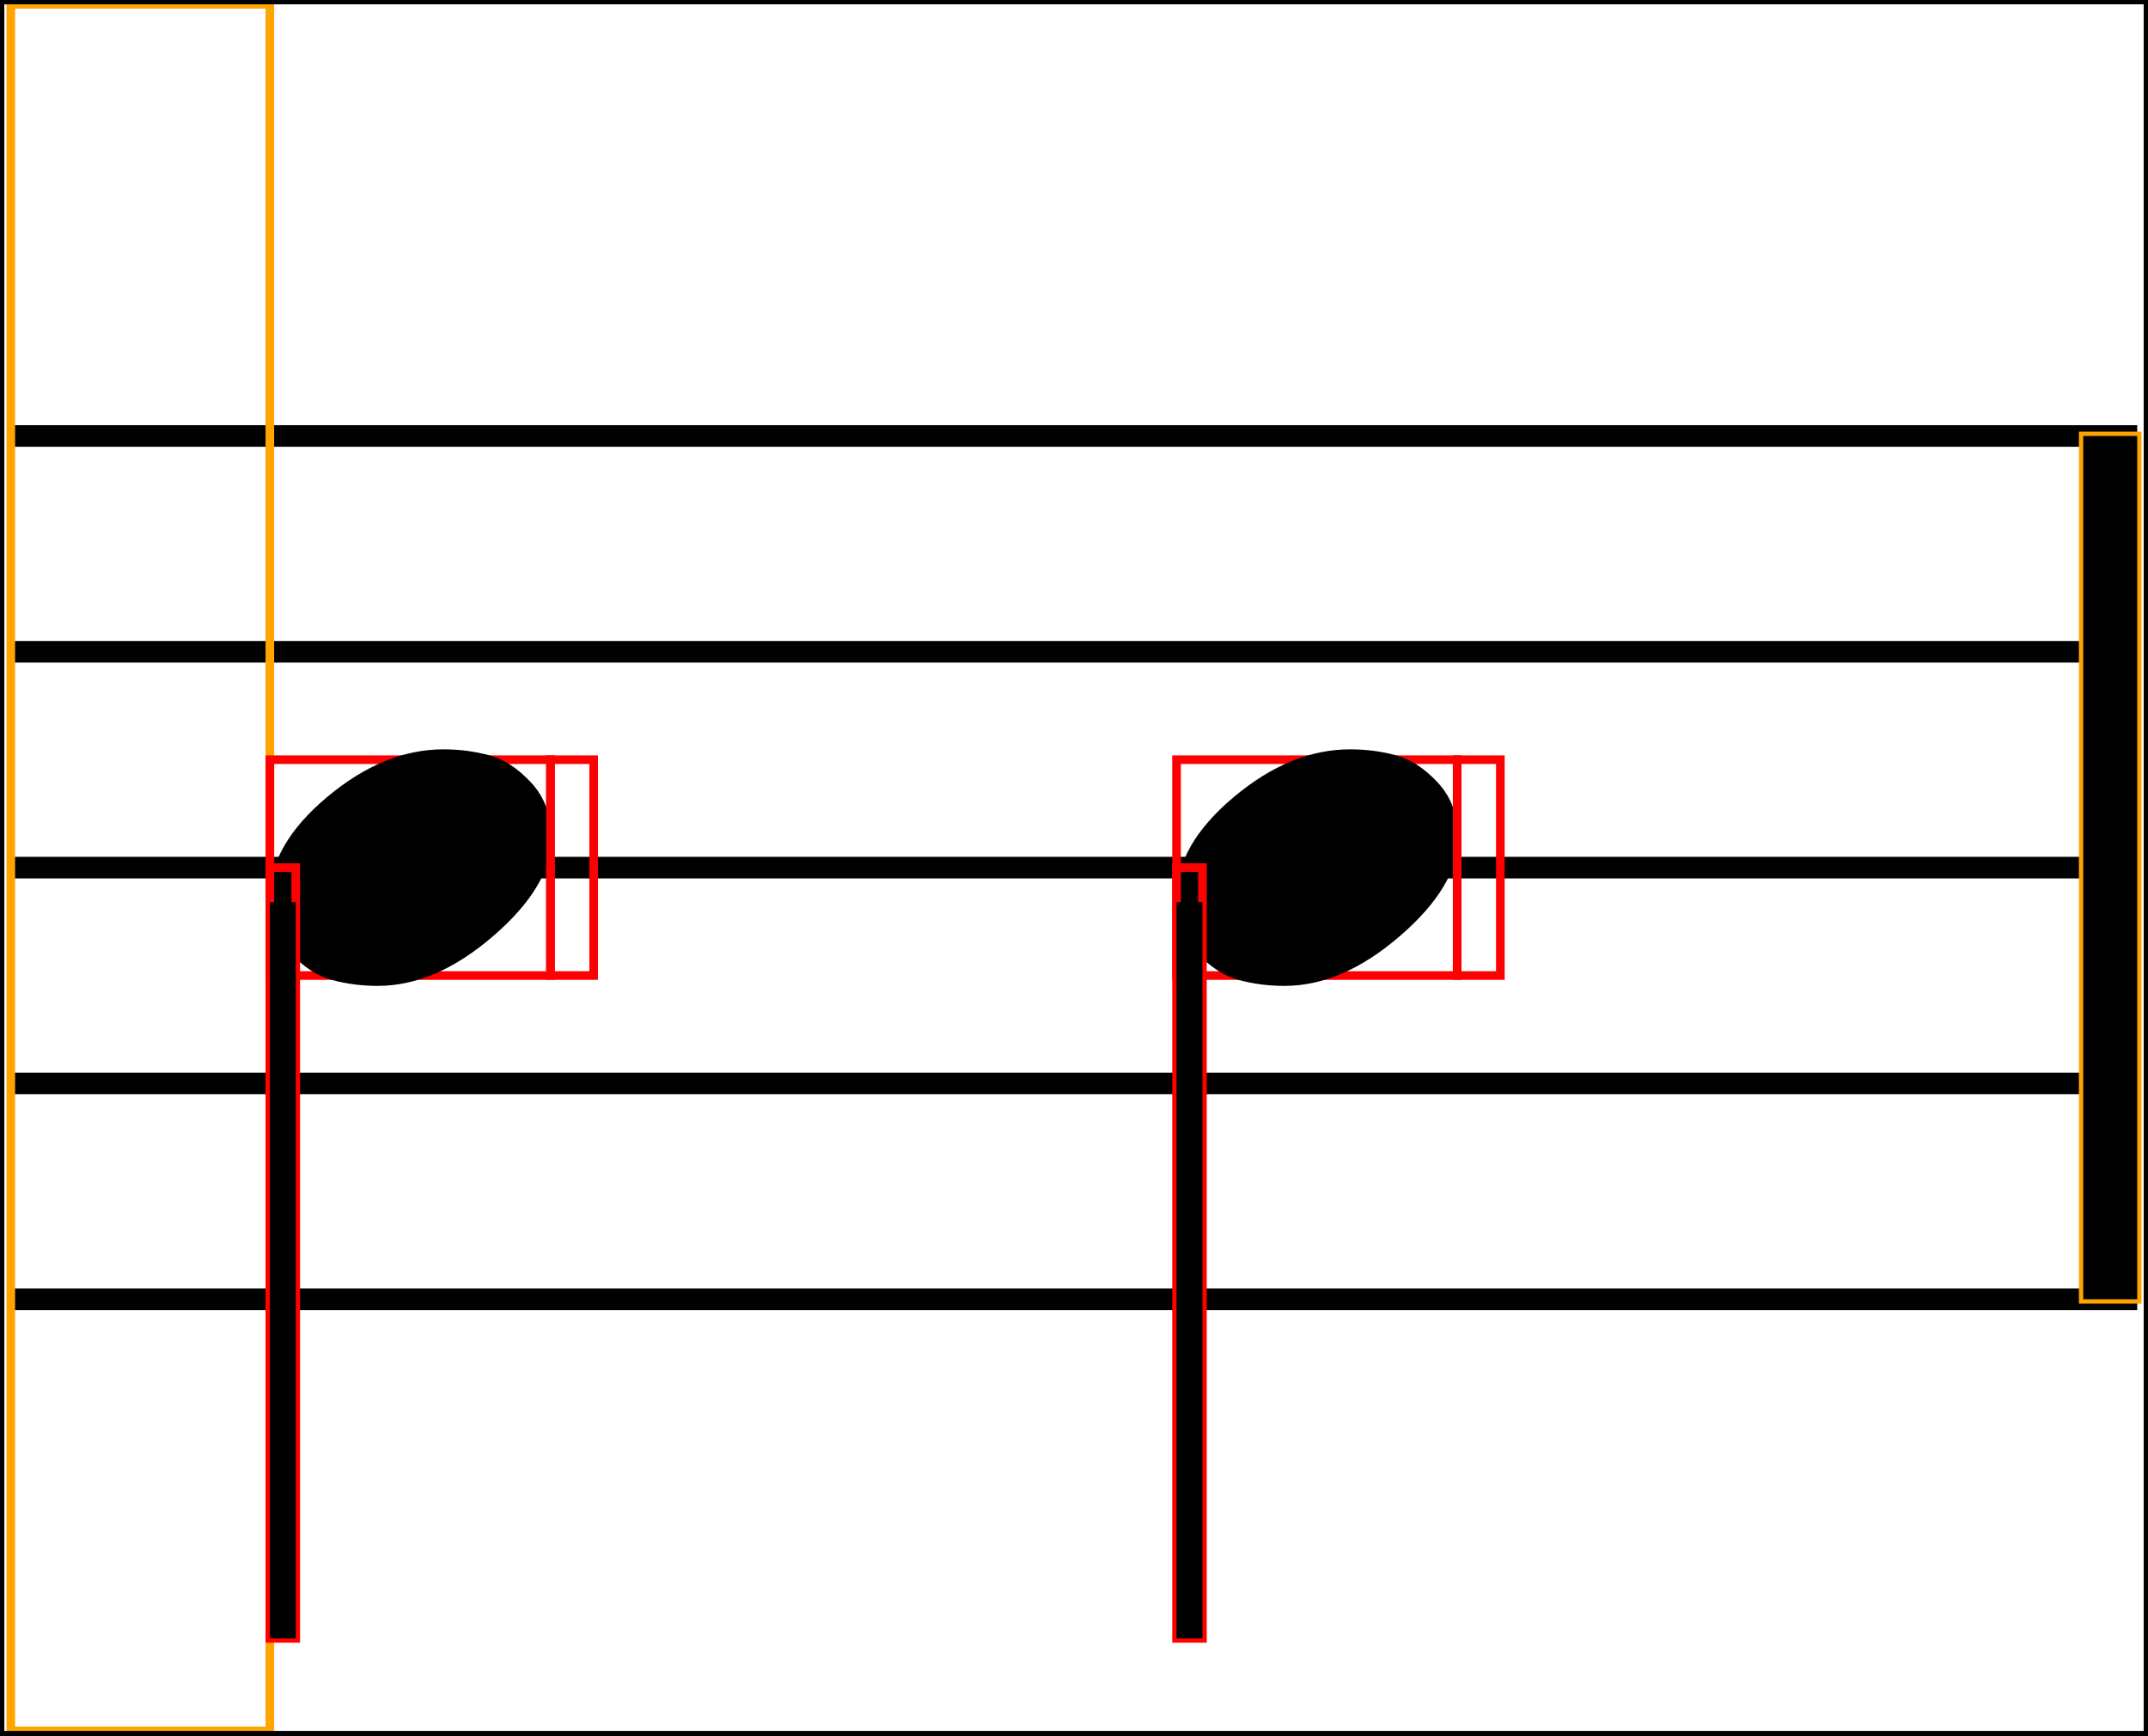
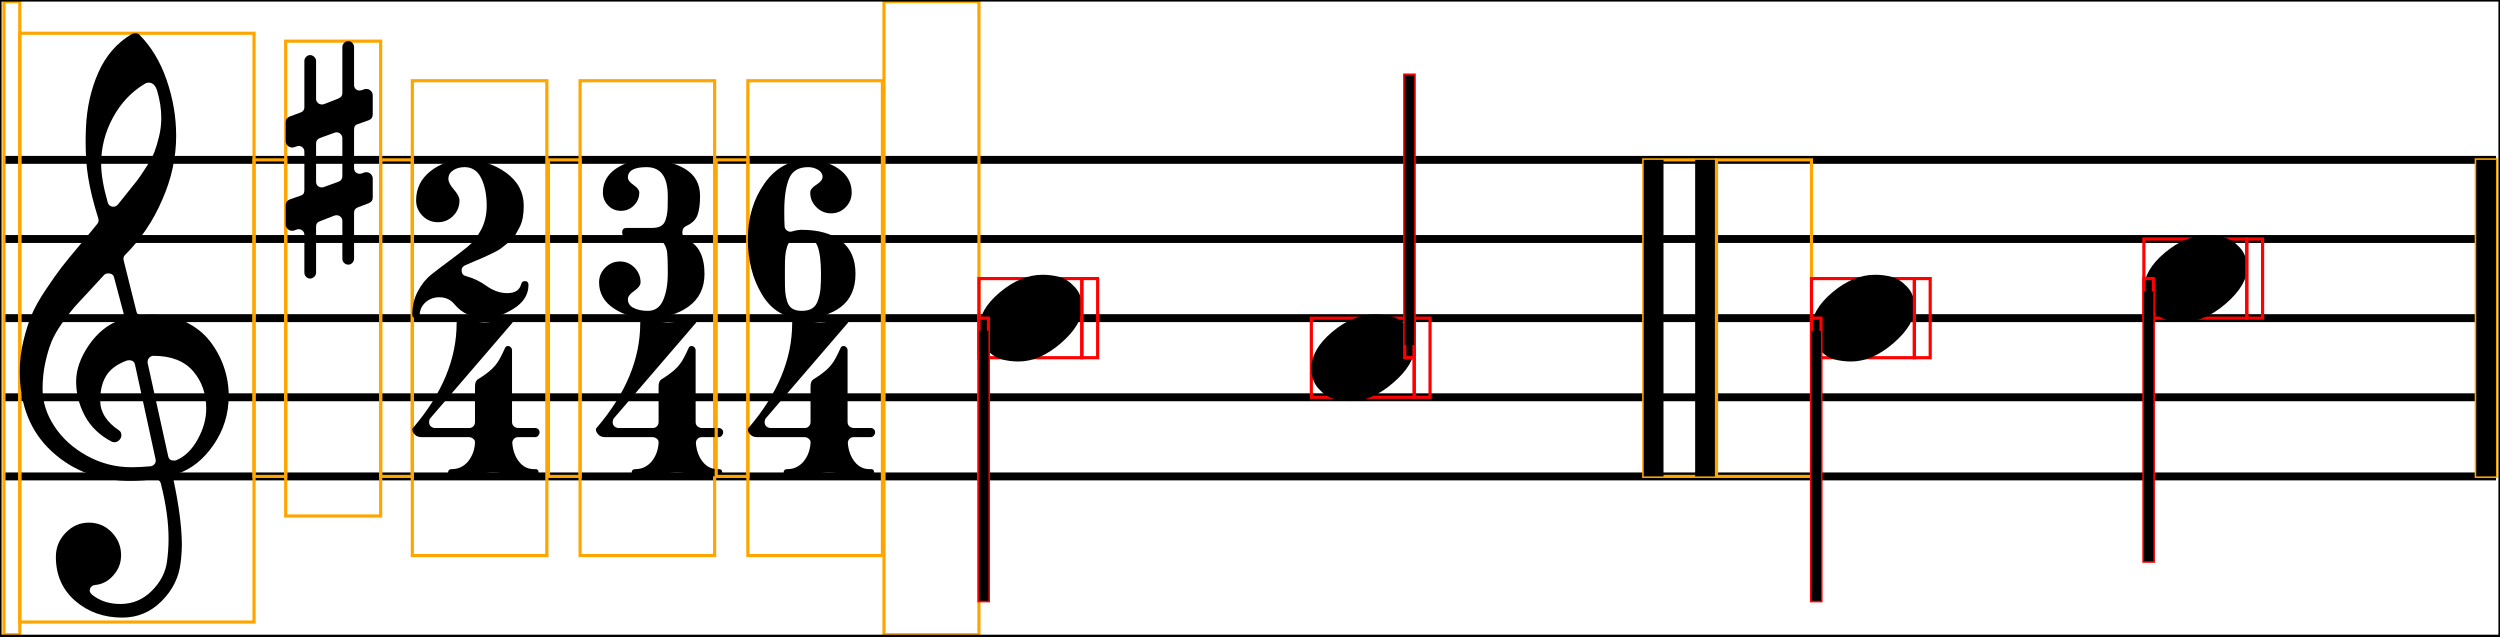
- <svg xmlns="http://www.w3.org/2000/svg" viewBox="0 0 248.75 201">
-   <line x1="1.25" y1="50.5" x2="247.5" y2="50.5" stroke="black" stroke-width="2.5" />
-   <line x1="1.25" y1="75.5" x2="247.5" y2="75.5" stroke="black" stroke-width="2.5" />
-   <line x1="1.25" y1="100.5" x2="247.5" y2="100.5" stroke="black" stroke-width="2.5" />
-   <line x1="1.25" y1="125.5" x2="247.5" y2="125.5" stroke="black" stroke-width="2.5" />
-   <line x1="1.25" y1="150.5" x2="247.5" y2="150.5" stroke="black" stroke-width="2.5" />
-   <rect x="1.25" y="0.5" width="30" height="200" stroke="orange" stroke-width="1" fill="none" />
-   <rect x="31.25" y="88" width="32.5" height="25" stroke="red" stroke-width="1" fill="none" />
-   <path d="M 31.25 103.9 Q 31.25 97.9 37.85 92.35 Q 44.45 86.8 51.35 86.8 Q 54.15 86.8 56.7 87.5 Q 59.25 88.2 61.55 90.7 Q 63.85 93.2 63.85 97.1 Q 63.85 102.6 57.15 108.4 Q 50.45 114.2 43.75 114.2 Q 40.95 114.2 38.4 113.5 Q 35.85 112.8 33.55 110.3 Q 31.25 107.8 31.25 103.9 Z " fill="black" />
-   <rect x="63.75" y="88" width="5" height="25" stroke="red" stroke-width="1" fill="none" />
-   <rect x="31.25" y="100.5" width="3" height="89.286" stroke="red" stroke-width="1" fill="none" />
-   <rect x="136.25" y="88" width="32.5" height="25" stroke="red" stroke-width="1" fill="none" />
-   <path d="M 136.25 103.9 Q 136.25 97.9 142.85 92.35 Q 149.45 86.8 156.35 86.8 Q 159.15 86.8 161.7 87.5 Q 164.25 88.2 166.55 90.7 Q 168.85 93.2 168.85 97.1 Q 168.85 102.6 162.15 108.4 Q 155.45 114.2 148.75 114.2 Q 145.95 114.2 143.4 113.5 Q 140.85 112.8 138.55 110.3 Q 136.25 107.8 136.25 103.9 Z " fill="black" />
-   <rect x="168.75" y="88" width="5" height="25" stroke="red" stroke-width="1" fill="none" />
-   <rect x="136.25" y="100.5" width="3" height="89.286" stroke="red" stroke-width="1" fill="none" />
-   <rect x="241.25" y="50.5" width="6.25" height="100" stroke="orange" stroke-width="1" fill="none" />
-   <rect x="241.25" y="50.5" width="6.25" height="100" fill="black" />
-   <line x1="32.75" y1="104.5" x2="32.75" y2="189.786" stroke="black" stroke-width="3" />
-   <line x1="137.75" y1="104.5" x2="137.75" y2="189.786" stroke="black" stroke-width="3" />
-   <rect x="0" y="0" width="248.75" height="201" stroke="black" stroke-width="1" fill="none" />
+ <svg xmlns="http://www.w3.org/2000/svg" width="236.925rem" height="60.3rem" viewBox="0 0 789.75 201">
+   <line x1="1.25" y1="50.5" x2="788.5" y2="50.5" stroke="black" stroke-width="2.5" />
+   <line x1="1.25" y1="75.5" x2="788.5" y2="75.5" stroke="black" stroke-width="2.5" />
+   <line x1="1.25" y1="100.5" x2="788.5" y2="100.5" stroke="black" stroke-width="2.5" />
+   <line x1="1.25" y1="125.5" x2="788.5" y2="125.5" stroke="black" stroke-width="2.5" />
+   <line x1="1.25" y1="150.5" x2="788.5" y2="150.5" stroke="black" stroke-width="2.5" />
+   <rect x="1.25" y="0.5" width="5" height="200" stroke="orange" stroke-width="1" fill="none" />
+   <rect x="6.25" y="10.5" width="74" height="186" stroke="orange" stroke-width="1" fill="none" />
+   <path d="M 31.05 69 Q 28.75 61.7 27.85 56 Q 27.05 51.2 27.05 44.8 Q 27.05 42.6 27.15 40.4 Q 27.55 30.9 31.05 22.95 Q 34.55 15 41.55 10.8 Q 42.05 10.5 42.85 10.5 Q 43.55 10.5 44.05 11 Q 49.65 16.6 52.65 25.3 Q 55.65 34 55.65 42.9 Q 55.65 53.2 51.25 63.1 Q 47.05 73 39.45 80.6 Q 38.85 81.2 39.05 82.2 L 43.05 98.2 Q 43.35 99.8 45.05 99.6 Q 46.65 99.4 48.15 99.4 Q 53.95 99.4 58.65 101.7 Q 63.35 104 66.25 107.7 Q 69.15 111.4 70.7 115.85 Q 72.25 120.3 72.25 125 Q 72.25 133.6 67.45 140.55 Q 62.65 147.5 55.95 149.7 Q 54.55 150.2 54.85 151.8 Q 57.35 163.6 57.45 171.7 Q 57.45 174.8 57.05 177.8 Q 56.25 184.7 51.05 189.9 Q 45.85 195.1 38.65 195.1 Q 29.85 195.1 23.75 189.8 Q 17.65 184.5 17.65 175.9 Q 17.65 171.5 20.75 168.3 Q 23.85 165.1 28.05 165.1 Q 32.35 165.1 35.3 168.15 Q 38.25 171.2 38.25 175.4 Q 38.25 179 35.85 181.7 Q 33.45 184.5 30.05 184.8 Q 28.85 184.9 28.45 186 Q 28.05 187.1 29.25 188 Q 32.85 190.8 38.05 190.8 Q 43.75 190.8 47.9 186.7 Q 52.05 182.6 52.75 177.4 Q 53.25 173.8 53.25 170.2 Q 53.25 162.4 50.85 152.9 Q 50.45 151.2 48.65 151.4 Q 44.65 151.9 41.25 151.9 Q 26.45 151.9 16.35 142.6 Q 6.25 133.3 6.25 117.3 Q 6.25 112.4 7.4 107.65 Q 8.55 102.9 10 99.45 Q 11.45 96 14.5 91.45 Q 17.55 86.9 19.4 84.5 Q 21.25 82.1 25.25 77.35 Q 29.25 72.6 30.75 70.7 Q 31.35 70 31.05 69 Z M 46.65 114.7 L 53.15 144.2 Q 53.45 145.5 54.95 145.5 Q 55.35 145.5 55.65 145.4 Q 59.75 143.7 62.45 138.8 Q 65.15 133.9 65.15 129.1 Q 65.15 122.1 61.05 117.3 Q 56.85 112.4 48.45 112.4 Q 47.75 112.4 47.2 112.95 Q 46.65 113.5 46.65 114.2 Q 46.55 114.5 46.65 114.7 Z M 32.85 86.9 Q 31.25 88.7 28.1 92.05 Q 24.95 95.4 23.4 97.15 Q 21.85 98.9 19.6 102.1 Q 17.35 105.3 16.25 108 Q 15.15 110.7 14.3 114.6 Q 13.45 118.5 13.45 122.9 Q 13.45 129 17.2 134.7 Q 20.95 140.4 27.5 144 Q 34.05 147.6 41.55 147.6 Q 44.25 147.6 47.55 147.3 Q 48.35 147.2 48.85 146.55 Q 49.35 145.9 49.15 145.1 L 42.65 115.2 Q 42.35 113.8 40.75 113.8 Q 40.45 113.8 40.05 113.9 Q 35.45 115.6 33.55 118.7 Q 31.65 121.8 31.65 126.5 Q 31.65 132 37.65 136 Q 38.35 136.5 38.35 137.5 Q 38.35 138.3 37.7 139 Q 37.05 139.7 36.15 139.7 Q 35.65 139.7 35.25 139.5 Q 29.55 136.5 26.8 131.35 Q 24.05 126.2 24.05 120.5 Q 24.05 115 28 109.15 Q 31.95 103.3 37.85 101.1 Q 39.35 100.5 39.05 99 L 36.05 87.7 Q 35.85 86.6 34.65 86.4 Q 33.45 86.2 32.85 86.9 Z M 49.65 28.7 Q 48.85 26.1 46.95 26.1 Q 46.35 26.1 45.85 26.4 Q 39.45 30.2 35.7 37.1 Q 31.95 44 31.95 51.7 Q 31.95 56.7 34.05 64 Q 34.35 65.1 35.55 65.3 Q 36.55 65.4 37.25 64.6 Q 37.55 64.2 40.1 61.05 Q 42.65 57.9 43.45 56.85 Q 44.25 55.8 46.15 52.85 Q 48.05 49.9 48.8 47.95 Q 49.55 46 50.25 43.1 Q 50.95 40.2 50.95 37.3 Q 50.95 33.1 49.65 28.7 Z " fill="black" />
+   <rect x="80.25" y="50.5" width="10" height="100" stroke="orange" stroke-width="1" fill="none" />
+   <rect x="90.25" y="13" width="30" height="150" stroke="orange" stroke-width="1" fill="none" />
+   <path d="M 111.85 40.9 L 111.85 53.1 Q 111.85 53.9 112.35 54.4 Q 112.85 54.9 113.65 54.9 Q 113.95 54.9 114.25 54.8 L 115.05 54.5 Q 115.35 54.4 115.75 54.4 Q 116.55 54.4 117.15 55 Q 117.75 55.6 117.75 56.4 L 117.75 62.4 Q 117.75 63.7 116.45 64.2 L 113.05 65.5 Q 111.85 66 111.85 67.1 L 111.85 81.7 Q 111.85 82.5 111.3 83.05 Q 110.75 83.6 110.05 83.6 Q 109.25 83.6 108.7 83.05 Q 108.15 82.5 108.15 81.7 L 108.15 69.8 Q 108.15 69 107.6 68.5 Q 107.05 68 106.35 68 Q 105.95 68 105.65 68.1 L 101.05 69.9 Q 99.85 70.3 99.85 71.5 L 99.85 86.1 Q 99.85 86.9 99.25 87.45 Q 98.65 88 97.95 88 Q 97.25 88 96.7 87.45 Q 96.15 86.9 96.15 86.1 L 96.15 74.2 Q 96.15 73.4 95.6 72.9 Q 95.05 72.4 94.35 72.4 Q 94.05 72.4 93.75 72.5 L 92.95 72.8 Q 92.75 72.9 92.25 72.9 Q 91.45 72.9 90.85 72.3 Q 90.25 71.7 90.25 70.9 L 90.25 64.9 Q 90.25 63.5 91.55 63 L 94.95 61.8 Q 96.15 61.5 96.15 60.1 L 96.15 47.9 Q 96.15 47.1 95.6 46.6 Q 95.05 46.1 94.35 46.1 Q 94.05 46.1 93.85 46.2 L 92.95 46.5 Q 92.75 46.6 92.25 46.6 Q 91.45 46.6 90.85 46 Q 90.25 45.4 90.25 44.6 L 90.25 38.6 Q 90.25 37.3 91.55 36.8 L 95.05 35.5 Q 96.15 35 96.15 33.9 L 96.15 19.3 Q 96.15 18.5 96.7 17.95 Q 97.25 17.4 97.95 17.4 Q 98.65 17.4 99.25 17.95 Q 99.85 18.5 99.85 19.3 L 99.85 31.2 Q 99.85 32 100.4 32.5 Q 100.95 33 101.75 33 Q 102.05 33 102.35 32.9 L 106.95 31.1 Q 108.15 30.6 108.15 29.4 L 108.15 14.9 Q 108.15 14.1 108.7 13.55 Q 109.25 13 110.05 13 Q 110.75 13 111.3 13.55 Q 111.85 14.1 111.85 14.9 L 111.85 26.9 Q 111.85 27.6 112.35 28.1 Q 112.85 28.6 113.55 28.6 Q 113.85 28.6 114.25 28.5 L 115.05 28.2 Q 115.25 28.1 115.75 28.1 Q 116.55 28.1 117.15 28.7 Q 117.75 29.3 117.75 30.1 L 117.75 36.1 Q 117.75 37.5 116.45 38 L 113.05 39.2 Q 111.85 39.5 111.85 40.9 Z M 108.15 55.7 L 108.15 43.6 Q 108.15 42.9 107.6 42.35 Q 107.05 41.8 106.35 41.8 Q 106.05 41.8 105.75 41.9 L 101.05 43.6 Q 99.85 44.1 99.85 45.3 L 99.85 57.4 Q 99.85 58.2 100.35 58.7 Q 100.85 59.2 101.65 59.2 Q 101.95 59.2 102.25 59.1 L 106.95 57.4 Q 108.15 56.9 108.15 55.7 Z " fill="black" />
+   <rect x="120.25" y="50.5" width="10" height="100" stroke="orange" stroke-width="1" fill="none" />
+   <rect x="130.25" y="25.5" width="42.5" height="150" stroke="orange" stroke-width="1" fill="none" />
+   <path d="M 161.85 140.1 Q 162.15 143.6 164.05 145.95 Q 165.95 148.3 168.95 148.2 Q 170.15 148.1 170.15 149.3 Q 170.15 150.5 168.95 150.5 Q 166.75 150.5 162.4 149.9 Q 158.05 149.3 155.85 149.3 Q 153.65 149.3 149.3 149.9 Q 144.95 150.5 142.75 150.5 Q 141.55 150.5 141.55 149.3 Q 141.55 148.2 142.75 148.2 Q 145.75 148.2 147.85 145.8 Q 149.85 143.3 150.05 139.9 Q 150.15 139.2 149.55 138.65 Q 148.95 138.1 148.15 138.1 L 133.35 138.1 Q 131.75 138.1 131.05 137.3 Q 130.25 136.5 130.25 135.7 Q 130.25 135.3 130.45 135.2 Q 144.25 119.1 144.25 102.1 Q 144.25 101.4 144.65 100.95 Q 145.05 100.5 145.55 100.5 L 145.85 100.5 Q 150.15 101.8 152.95 101.85 Q 155.75 101.9 160.05 100.5 Q 160.25 100.5 160.55 100.5 Q 161.35 100.5 161.85 101.1 Q 162.25 101.5 161.75 102.1 L 135.95 132.1 Q 135.55 132.6 135.55 133.4 Q 135.55 134.1 136 134.6 Q 136.45 135.1 137.25 135.2 L 148.25 135.2 Q 149.05 135.2 149.55 134.65 Q 150.05 134.1 150.05 133.3 L 150.05 122.1 Q 150.05 120.5 150.85 119.9 Q 155.15 117.3 156.85 114.9 Q 157.85 113.7 159.55 109.9 Q 159.85 109.3 160.45 109.3 Q 160.95 109.3 161.35 109.7 Q 161.75 110.1 161.75 110.7 L 161.75 133.3 Q 161.75 134.1 162.25 134.6 Q 162.75 135.1 163.55 135.2 L 168.95 135.2 Q 169.65 135.2 170.05 135.6 Q 170.45 136 170.45 136.55 Q 170.45 137.1 170.05 137.6 Q 169.65 138.1 168.95 138.1 L 163.65 138.1 Q 162.75 138.1 162.25 138.75 Q 161.75 139.4 161.85 140.1 Z M 147.15 87.2 Q 150.75 88.2 153.65 90.3 Q 156.85 92.6 160.25 92.6 Q 163.95 92.6 164.65 89.7 Q 164.95 88.8 165.75 88.8 Q 166.95 88.8 166.95 90 Q 166.95 94.6 162.2 97.55 Q 157.45 100.5 153.15 100.5 Q 147.25 100.5 143.55 96.1 Q 141.75 93.9 138.75 93.9 Q 136.35 93.9 134.55 95.4 Q 132.75 96.9 132.55 99.4 Q 132.35 100.5 131.45 100.5 Q 130.25 100.5 130.25 99.4 Q 130.25 95.3 132 92 Q 133.75 88.7 136.35 86.65 Q 138.95 84.6 142 82.35 Q 145.05 80.1 147.65 78 Q 150.25 75.9 152 72.55 Q 153.75 69.2 153.75 65 Q 153.75 59.9 152.05 56.35 Q 150.35 52.8 146.75 52.8 Q 144.65 52.8 143.15 53.8 Q 141.65 54.8 141.65 56.5 Q 141.65 57.9 143.4 59.9 Q 145.15 61.9 145.15 63.3 Q 145.15 66.2 143.15 68.2 Q 141.15 70.2 138.35 70.2 Q 135.45 70.2 133.45 68.15 Q 131.45 66.1 131.45 63.3 Q 131.45 57.7 135.95 54.1 Q 140.45 50.5 146.75 50.5 Q 154.25 50.5 159.85 54.55 Q 165.45 58.6 165.45 65 Q 165.45 67 165.15 68.7 Q 164.85 70.4 164.1 71.85 Q 163.35 73.3 162.7 74.4 Q 162.05 75.5 160.6 76.6 Q 159.15 77.7 158.4 78.35 Q 157.65 79 155.65 79.95 Q 153.65 80.9 152.9 81.25 Q 152.15 81.6 149.85 82.55 Q 147.55 83.5 146.95 83.8 Q 145.65 84.4 145.85 85.8 Q 146.05 87 147.15 87.2 Z " fill="black" />
+   <rect x="173.25" y="50.5" width="10" height="100" stroke="orange" stroke-width="1" fill="none" />
+   <rect x="183.25" y="25.5" width="42.5" height="150" stroke="orange" stroke-width="1" fill="none" />
+   <path d="M 219.85 140.1 Q 220.15 143.6 222.05 145.95 Q 223.95 148.3 226.95 148.2 Q 228.15 148.1 228.15 149.3 Q 228.15 150.5 226.95 150.5 Q 224.75 150.5 220.4 149.9 Q 216.05 149.3 213.85 149.3 Q 211.65 149.3 207.3 149.9 Q 202.95 150.5 200.75 150.5 Q 199.55 150.5 199.55 149.3 Q 199.55 148.2 200.75 148.2 Q 203.75 148.2 205.85 145.8 Q 207.85 143.3 208.05 139.9 Q 208.15 139.2 207.55 138.65 Q 206.95 138.1 206.15 138.1 L 191.35 138.1 Q 189.75 138.1 189.05 137.3 Q 188.25 136.5 188.25 135.7 Q 188.25 135.3 188.45 135.2 Q 202.25 119.1 202.25 102.1 Q 202.25 101.4 202.65 100.95 Q 203.05 100.5 203.55 100.5 L 203.85 100.5 Q 208.15 101.8 210.95 101.85 Q 213.75 101.9 218.05 100.5 Q 218.25 100.5 218.55 100.5 Q 219.35 100.5 219.85 101.1 Q 220.25 101.5 219.75 102.1 L 193.95 132.1 Q 193.55 132.6 193.55 133.4 Q 193.55 134.1 194 134.6 Q 194.45 135.1 195.25 135.2 L 206.25 135.2 Q 207.05 135.2 207.55 134.65 Q 208.05 134.1 208.05 133.3 L 208.05 122.1 Q 208.05 120.5 208.85 119.9 Q 213.15 117.3 214.85 114.9 Q 215.85 113.7 217.55 109.9 Q 217.85 109.3 218.45 109.3 Q 218.95 109.3 219.35 109.7 Q 219.75 110.1 219.75 110.7 L 219.75 133.3 Q 219.75 134.1 220.25 134.6 Q 220.75 135.1 221.55 135.2 L 226.95 135.2 Q 227.65 135.2 228.05 135.6 Q 228.45 136 228.45 136.55 Q 228.45 137.1 228.05 137.6 Q 227.65 138.1 226.95 138.1 L 221.65 138.1 Q 220.75 138.1 220.25 138.75 Q 219.75 139.4 219.85 140.1 Z M 204.25 52.8 Q 198.35 52.8 198.35 56.1 Q 198.35 57.2 200.15 58.45 Q 201.95 59.7 201.95 60.8 Q 201.95 63.2 200.25 64.9 Q 198.55 66.6 196.15 66.6 Q 193.75 66.6 192.1 64.9 Q 190.45 63.2 190.45 60.8 Q 190.45 56.1 194.55 53.3 Q 198.65 50.5 204.25 50.5 Q 211.65 50.5 216.4 53.35 Q 221.15 56.2 221.15 61.9 Q 221.15 65.7 220.35 67.9 Q 219.55 70.1 216.95 71.3 Q 215.55 71.9 215.55 73.4 Q 215.55 75 216.95 75.6 Q 222.55 78.2 222.55 86.5 Q 222.55 93.2 217.5 96.85 Q 212.45 100.5 204.65 100.5 Q 198.45 100.5 193.85 97.4 Q 189.25 94.3 189.25 89.2 Q 189.25 86.5 191.2 84.55 Q 193.15 82.6 195.85 82.6 Q 198.55 82.6 200.45 84.55 Q 202.35 86.5 202.35 89.2 Q 202.35 90.5 200.35 91.9 Q 198.35 93.3 198.35 94.5 Q 198.35 96.4 200.2 97.3 Q 202.05 98.2 204.65 98.2 Q 208.05 98.2 209.5 94.8 Q 210.95 91.4 210.95 86.5 L 210.95 84.9 Q 210.95 81.5 210.75 79.75 Q 210.55 78 209.4 76.45 Q 208.25 74.9 205.95 74.9 L 197.95 74.9 Q 196.55 74.9 196.55 73.4 Q 196.55 72 197.95 72 L 205.95 72 Q 207.75 72 208.8 71.4 Q 209.85 70.8 210.3 69.35 Q 210.75 67.9 210.85 66.6 Q 210.95 65.3 210.95 62.7 L 210.95 61.9 Q 210.95 52.8 204.25 52.8 Z " fill="black" />
+   <rect x="226.25" y="50.5" width="10" height="100" stroke="orange" stroke-width="1" fill="none" />
+   <rect x="236.25" y="25.5" width="42.5" height="150" stroke="orange" stroke-width="1" fill="none" />
+   <path d="M 267.85 140.1 Q 268.15 143.6 270.05 145.95 Q 271.95 148.3 274.95 148.2 Q 276.15 148.1 276.15 149.3 Q 276.15 150.5 274.95 150.5 Q 272.75 150.5 268.4 149.9 Q 264.05 149.3 261.85 149.3 Q 259.65 149.3 255.3 149.9 Q 250.95 150.5 248.75 150.5 Q 247.55 150.5 247.55 149.3 Q 247.55 148.2 248.75 148.2 Q 251.75 148.2 253.85 145.8 Q 255.85 143.3 256.05 139.9 Q 256.15 139.2 255.55 138.65 Q 254.95 138.1 254.15 138.1 L 239.35 138.1 Q 237.75 138.1 237.05 137.3 Q 236.25 136.5 236.25 135.7 Q 236.25 135.3 236.45 135.2 Q 250.25 119.1 250.25 102.1 Q 250.25 101.4 250.65 100.95 Q 251.05 100.5 251.55 100.5 L 251.85 100.5 Q 256.15 101.8 258.95 101.85 Q 261.75 101.9 266.05 100.5 Q 266.25 100.5 266.55 100.5 Q 267.35 100.5 267.85 101.1 Q 268.25 101.5 267.75 102.1 L 241.95 132.1 Q 241.55 132.6 241.55 133.4 Q 241.55 134.1 242 134.6 Q 242.45 135.1 243.25 135.2 L 254.25 135.2 Q 255.05 135.2 255.55 134.65 Q 256.05 134.1 256.05 133.3 L 256.05 122.1 Q 256.05 120.5 256.85 119.9 Q 261.15 117.3 262.85 114.9 Q 263.85 113.7 265.55 109.9 Q 265.85 109.3 266.45 109.3 Q 266.95 109.3 267.35 109.7 Q 267.75 110.1 267.75 110.7 L 267.75 133.3 Q 267.75 134.1 268.25 134.6 Q 268.75 135.1 269.55 135.2 L 274.95 135.2 Q 275.65 135.2 276.05 135.6 Q 276.45 136 276.45 136.55 Q 276.45 137.1 276.05 137.6 Q 275.65 138.1 274.95 138.1 L 269.65 138.1 Q 268.75 138.1 268.25 138.75 Q 267.75 139.4 267.85 140.1 Z M 253.25 74.9 Q 251.45 74.9 250.3 75.6 Q 249.15 76.3 248.65 77.9 Q 248.15 79.5 248.05 80.95 Q 247.95 82.4 247.95 85.1 L 247.95 86.5 L 247.95 88 Q 247.95 90.7 248.05 92.15 Q 248.15 93.6 248.65 95.2 Q 249.15 96.8 250.3 97.5 Q 251.45 98.2 253.25 98.2 Q 255.35 98.2 256.6 97.4 Q 257.85 96.6 258.45 94.75 Q 259.05 92.9 259.2 91.15 Q 259.35 89.4 259.35 86.5 Q 259.35 80.6 258.25 77.75 Q 257.15 74.9 253.25 74.9 Z M 250.25 73.1 Q 251.95 72.6 253.25 72.6 Q 261.15 72.6 265.7 76.1 Q 270.25 79.6 270.25 86.5 Q 270.25 93.4 265.65 96.95 Q 261.05 100.5 253.25 100.5 Q 245.25 100.5 240.75 93.1 Q 236.25 85.7 236.25 75.5 Q 236.25 65.4 241.5 57.95 Q 246.75 50.5 255.25 50.5 Q 260.85 50.5 264.95 53.35 Q 269.05 56.2 269.05 60.8 Q 269.05 63.5 267.15 65.45 Q 265.25 67.4 262.55 67.4 Q 259.85 67.4 257.9 65.45 Q 255.95 63.5 255.95 60.8 Q 255.95 59.6 257.9 58.35 Q 259.85 57.1 259.85 55.9 Q 259.85 54.5 258.45 53.65 Q 257.05 52.8 255.25 52.8 Q 250.75 52.8 249.25 56.45 Q 247.75 60.1 247.75 66.7 Q 247.75 69.8 247.85 71.4 Q 247.85 72.1 248.4 72.65 Q 248.95 73.2 249.75 73.2 Q 249.95 73.2 250.25 73.1 Z " fill="black" />
+   <rect x="279.25" y="0.5" width="30" height="200" stroke="orange" stroke-width="1" fill="none" />
+   <rect x="309.25" y="88" width="32.5" height="25" stroke="red" stroke-width="1" fill="none" />
+   <path d="M 309.25 103.9 Q 309.25 97.9 315.85 92.35 Q 322.45 86.8 329.35 86.8 Q 332.15 86.8 334.7 87.5 Q 337.25 88.2 339.55 90.7 Q 341.85 93.2 341.85 97.1 Q 341.85 102.6 335.15 108.4 Q 328.45 114.2 321.75 114.2 Q 318.95 114.2 316.4 113.5 Q 313.85 112.8 311.55 110.3 Q 309.25 107.8 309.25 103.9 Z " fill="black" />
+   <rect x="341.75" y="88" width="5" height="25" stroke="red" stroke-width="1" fill="none" />
+   <rect x="309.25" y="100.5" width="3" height="89.286" stroke="red" stroke-width="1" fill="none" />
+   <rect x="414.25" y="100.5" width="32.5" height="25" stroke="red" stroke-width="1" fill="none" />
+   <path d="M 414.25 116.4 Q 414.25 110.4 420.85 104.85 Q 427.45 99.3 434.35 99.3 Q 437.15 99.3 439.7 100 Q 442.25 100.7 444.55 103.2 Q 446.85 105.7 446.85 109.6 Q 446.85 115.1 440.15 120.9 Q 433.45 126.7 426.75 126.7 Q 423.95 126.7 421.4 126 Q 418.85 125.3 416.55 122.8 Q 414.25 120.3 414.25 116.4 Z " fill="black" />
+   <rect x="446.75" y="100.5" width="5" height="25" stroke="red" stroke-width="1" fill="none" />
+   <rect x="443.75" y="23.714" width="3" height="89.286" stroke="red" stroke-width="1" fill="none" />
+   <rect x="519.25" y="50.5" width="22.5" height="100" stroke="orange" stroke-width="1" fill="none" />
+   <path d="M 519.25 50.5 L 525.5 50.5 L 525.5 150.5 L 519.25 150.5 M 535.5 50.5 L 541.75 50.5 L 541.75 150.5 L 535.5 150.5 " fill="black" />
+   <rect x="542.25" y="50.5" width="30" height="100" stroke="orange" stroke-width="1" fill="none" />
+   <rect x="572.25" y="88" width="32.5" height="25" stroke="red" stroke-width="1" fill="none" />
+   <path d="M 572.25 103.9 Q 572.25 97.9 578.85 92.35 Q 585.45 86.8 592.35 86.8 Q 595.15 86.8 597.7 87.5 Q 600.25 88.2 602.55 90.7 Q 604.85 93.2 604.85 97.1 Q 604.85 102.6 598.15 108.4 Q 591.45 114.2 584.75 114.2 Q 581.95 114.2 579.4 113.5 Q 576.85 112.8 574.55 110.3 Q 572.25 107.8 572.25 103.9 Z " fill="black" />
+   <rect x="604.75" y="88" width="5" height="25" stroke="red" stroke-width="1" fill="none" />
+   <rect x="572.25" y="100.5" width="3" height="89.286" stroke="red" stroke-width="1" fill="none" />
+   <rect x="677.25" y="75.5" width="32.5" height="25" stroke="red" stroke-width="1" fill="none" />
+   <path d="M 677.25 91.4 Q 677.25 85.4 683.85 79.85 Q 690.45 74.3 697.35 74.3 Q 700.15 74.3 702.7 75 Q 705.25 75.7 707.55 78.2 Q 709.85 80.7 709.85 84.6 Q 709.85 90.1 703.15 95.9 Q 696.45 101.7 689.75 101.7 Q 686.95 101.7 684.4 101 Q 681.85 100.3 679.55 97.8 Q 677.25 95.3 677.25 91.4 Z " fill="black" />
+   <rect x="709.75" y="75.5" width="5" height="25" stroke="red" stroke-width="1" fill="none" />
+   <rect x="677.25" y="88" width="3" height="89.286" stroke="red" stroke-width="1" fill="none" />
+   <rect x="782.25" y="50.5" width="6.25" height="100" stroke="orange" stroke-width="1" fill="none" />
+   <rect x="782.25" y="50.5" width="6.25" height="100" fill="black" />
+   <line x1="310.75" y1="104.5" x2="310.75" y2="189.786" stroke="black" stroke-width="3" />
+   <line x1="445.25" y1="23.714" x2="445.25" y2="109" stroke="black" stroke-width="3" />
+   <line x1="573.75" y1="104.5" x2="573.75" y2="189.786" stroke="black" stroke-width="3" />
+   <line x1="678.75" y1="92" x2="678.75" y2="177.286" stroke="black" stroke-width="3" />
+   <rect x="0" y="0" width="789.75" height="201" stroke="black" stroke-width="1" fill="none" />
</svg>
